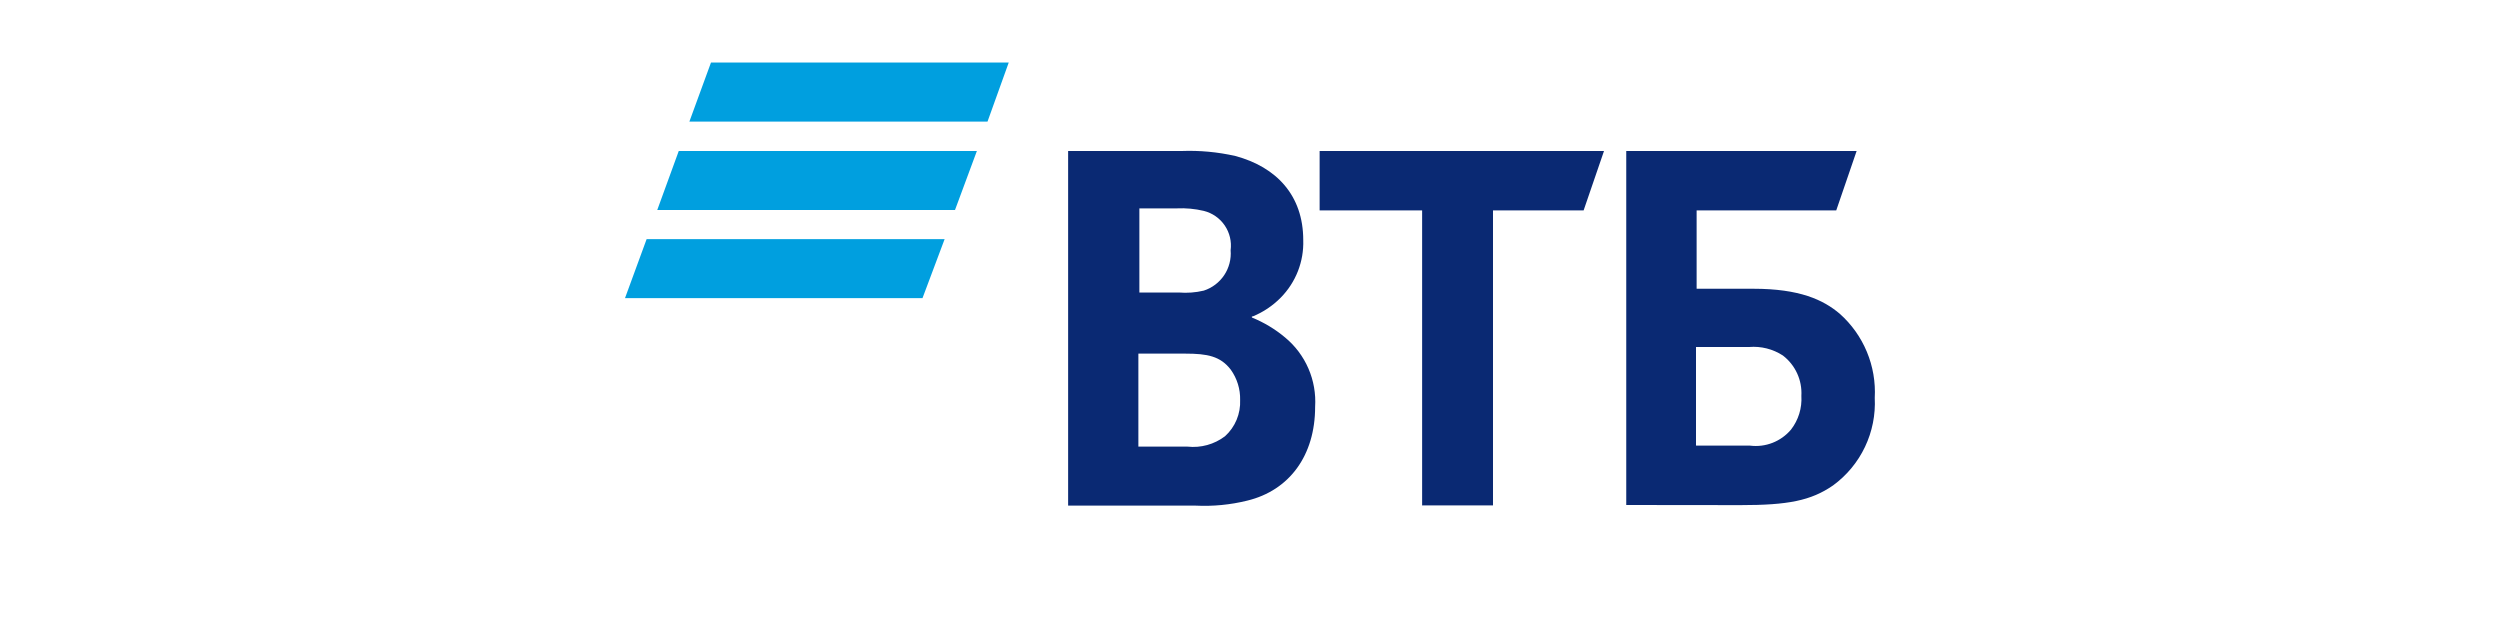
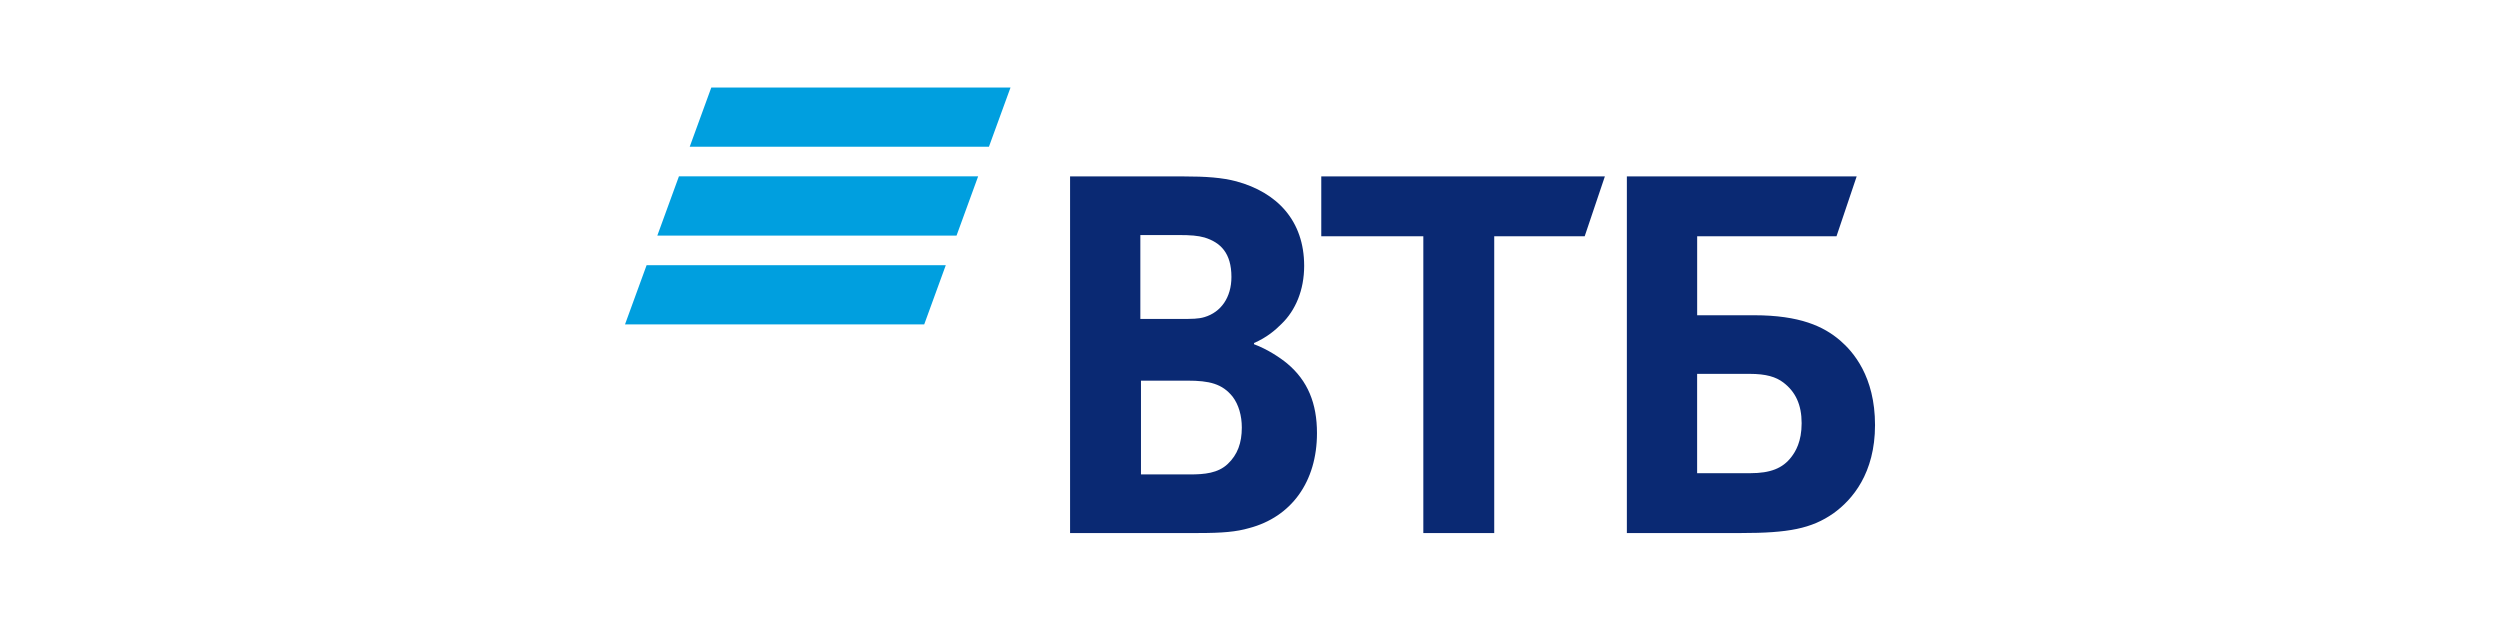
<svg xmlns="http://www.w3.org/2000/svg" viewBox="0 0 200 50">
-   <path fill="#009FDF" d="M79 9.73H55.15L56.88 5H80.7L79 9.73zm-.85 2.35H54.3l-1.72 4.72H76.4l1.75-4.72zm-2.58 7.05H51.73L50 23.85h23.8l1.77-4.72z" />
-   <path fill="#0A2973" d="M135.73 35.65H140c.61.077 1.23 0 1.803-.224.572-.224 1.08-.587 1.477-1.056.596-.769.891-1.729.83-2.7.036-.618-.08-1.236-.338-1.799-.258-.563-.65-1.054-1.142-1.431-.799-.52-1.749-.76-2.7-.68h-4.25v7.88l.05.01zm-5.63 4.75V12.08h18.43l-1.63 4.75h-11.17v6.27h4.55c3.68 0 5.58.88 6.9 2 .943.839 1.684 1.88 2.169 3.045.485 1.165.701 2.425.631 3.685.069 1.351-.199 2.699-.781 3.921-.581 1.222-1.457 2.28-2.549 3.079-1.78 1.23-3.63 1.58-7.4 1.58l-9.15-.01zm-16.33 0V16.83h-8.2v-4.75h22.75l-1.63 4.75h-7.25v23.6h-5.68l.01-.03zm-22.7-17h3.23c.67.056 1.345.005 2-.15.67-.217 1.248-.654 1.638-1.24.39-.587.571-1.288.512-1.99.092-.698-.077-1.405-.473-1.986-.397-.581-.994-.996-1.677-1.164-.704-.167-1.427-.234-2.15-.2h-3v6.73h-.08zm0 4.9v7.43H95c1.069.117 2.143-.18 3-.83.403-.364.72-.814.929-1.315.209-.501.305-1.043.281-1.585.021-.87-.242-1.723-.75-2.43-.83-1.08-1.88-1.28-3.63-1.28h-3.75l-.01.01zm9.08-3v.1c.965.392 1.862.931 2.66 1.6.81.67 1.449 1.522 1.866 2.487.417.965.6 2.014.534 3.063 0 3.88-2.05 6.68-5.43 7.5-1.35.334-2.741.468-4.13.4h-10.2V12.08h9.08c1.445-.054 2.89.08 4.3.4 3.28.88 5.43 3.15 5.43 6.73.028.849-.118 1.694-.427 2.485-.31.791-.777 1.51-1.373 2.115-.635.645-1.393 1.155-2.23 1.5h-.08v-.01z" />
+   <path fill="#009FDF" d="m56.905 7-1.728 4.74h23.937L80.842 7H56.905Zm-2.591 7.108-1.728 4.739h23.937l1.728-4.739H54.314Zm-2.586 7.108L50 25.953h23.937l1.726-4.739c.001.001-23.935.001-23.935.001Z" />
+   <path fill="#0A2973" d="M100.322 27.441v.098c1.075.395 2.103 1.086 2.64 1.53 1.662 1.382 2.396 3.208 2.396 5.577 0 3.901-2.053 6.713-5.428 7.602-1.028.296-2.103.395-4.107.395H85.606V14.113h9.046c1.859 0 3.128.098 4.253.394 3.276.889 5.428 3.159 5.428 6.762 0 1.926-.684 3.555-1.808 4.64-.489.493-1.173 1.086-2.2 1.53l-.002.001Zm-9.044 3.011v7.502h3.912c1.172 0 2.249-.098 3.031-.839.783-.74 1.124-1.679 1.124-2.912 0-.936-.245-1.825-.733-2.467-.831-1.037-1.859-1.284-3.618-1.284h-3.717.001Zm-.05-4.937h3.179c.978 0 1.467 0 1.955-.148 1.321-.396 2.152-1.578 2.152-3.208 0-1.925-.88-2.765-2.152-3.159-.538-.149-1.075-.197-2.151-.197h-2.983v6.712-.001Zm22.638 17.129V18.901h-8.164v-4.787h22.687l-1.614 4.787h-7.237v23.742h-5.672Zm16.283 0V14.114h18.384l-1.613 4.787h-11.147v6.319h4.548c3.666 0 5.573.889 6.894 2.023 1.028.889 2.787 2.862 2.787 6.763 0 3.85-1.808 5.971-3.325 7.058-1.76 1.233-3.618 1.579-7.384 1.579h-9.144v-.001Zm5.623-4.789h4.253c1.614 0 2.591-.395 3.275-1.284.342-.443.831-1.235.831-2.715 0-1.48-.489-2.518-1.467-3.258-.585-.443-1.369-.689-2.689-.689h-4.205v7.946h.002Z" />
</svg>
